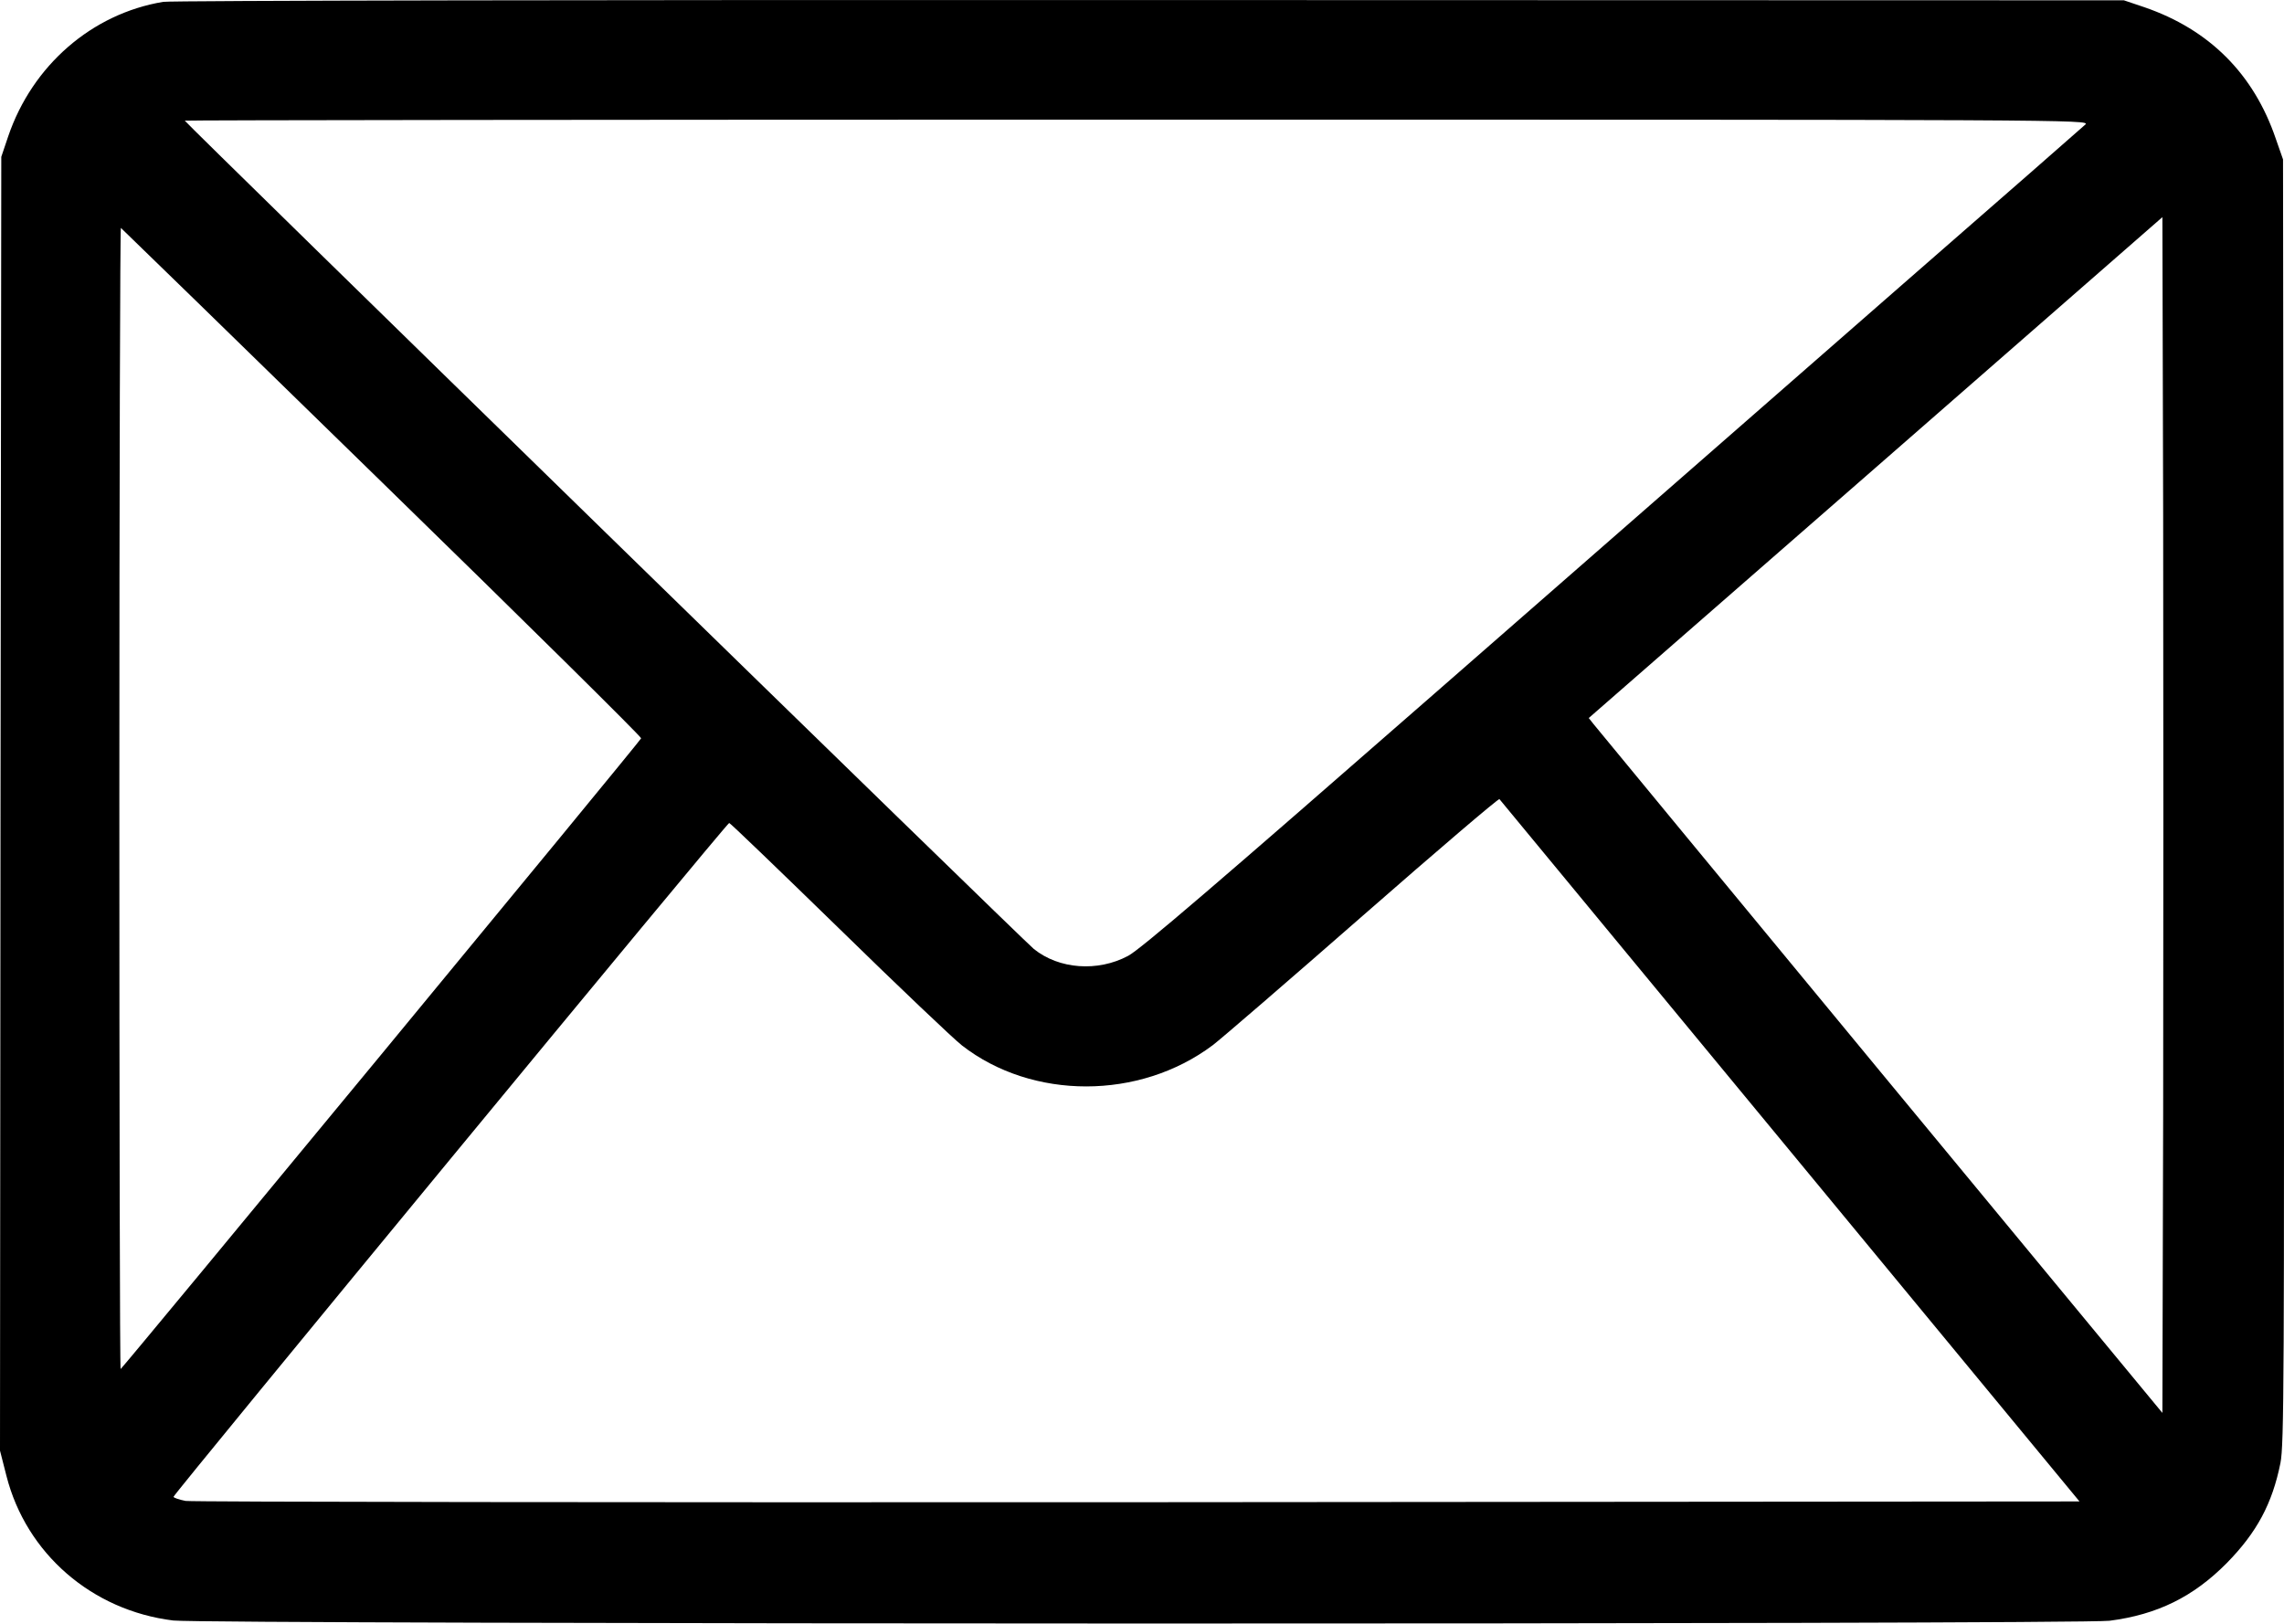
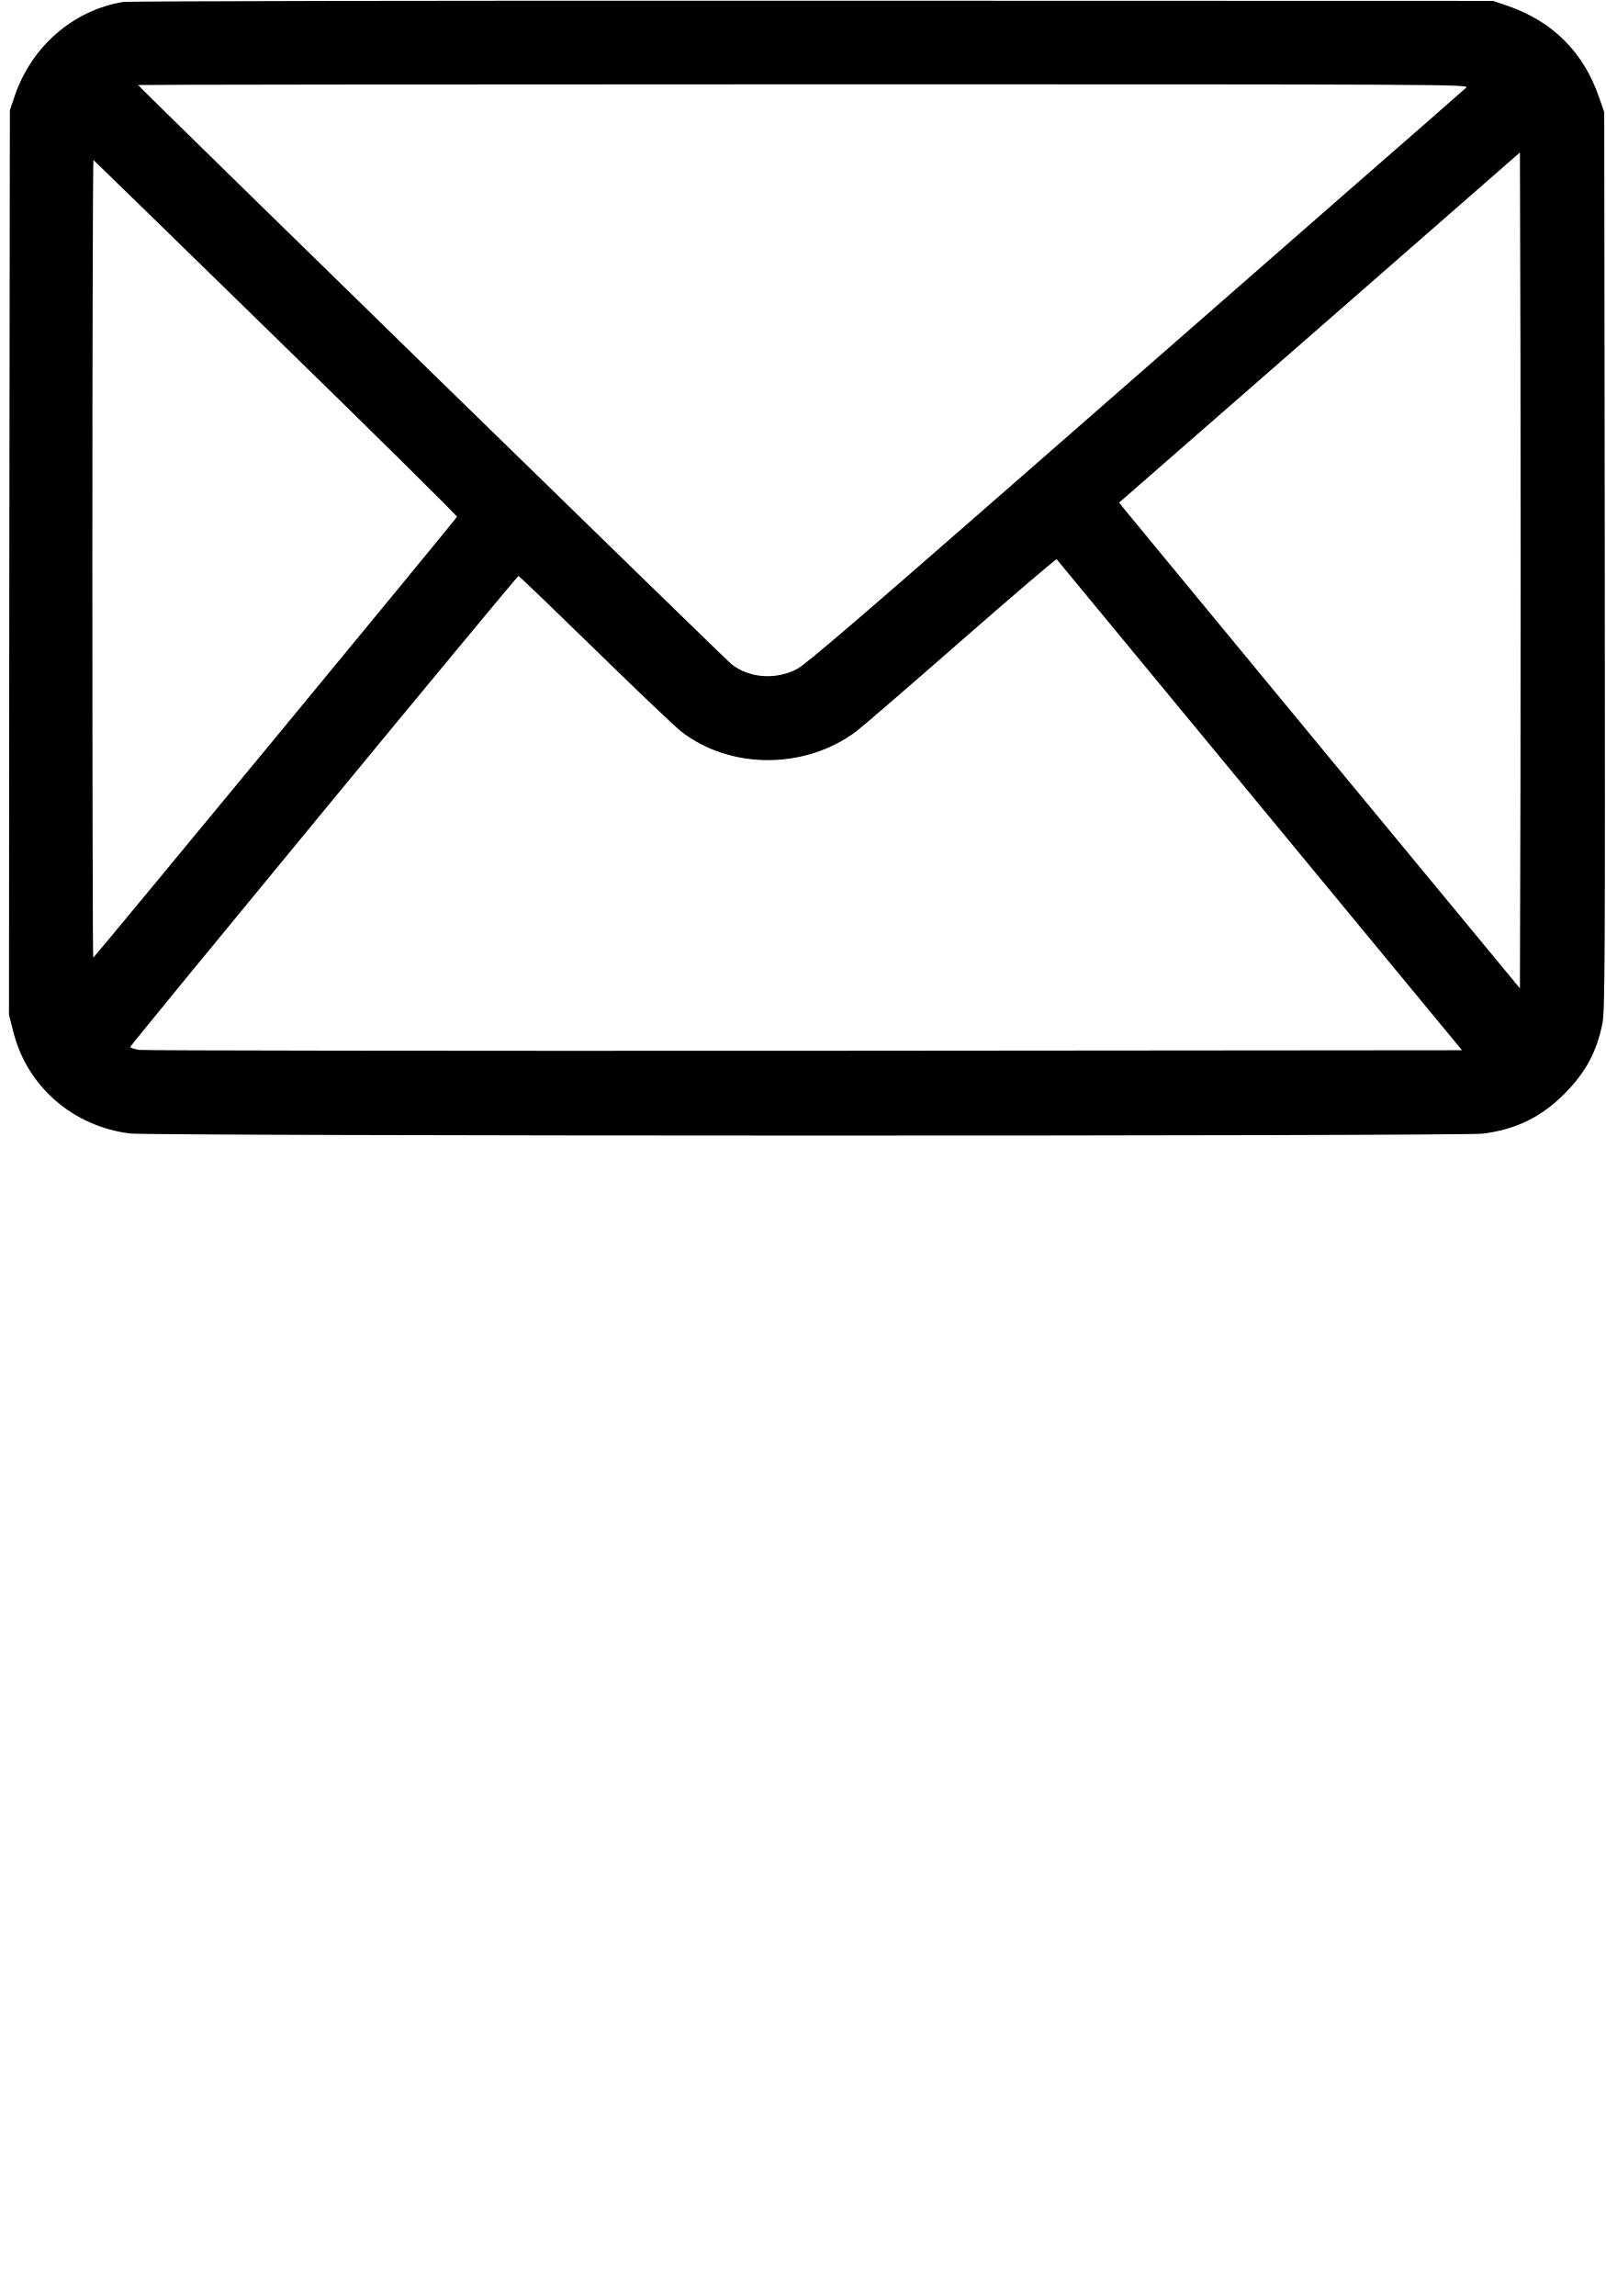
- <svg xmlns="http://www.w3.org/2000/svg" id="Layer_1" viewBox="0 0 889.88 632.7">
-   <path d="m63.6.72C35.8,5.32,12.6,25.52,3.2,53.12l-2.7,8-.3,252.1-.2,252.1,2.5,9.8c7.7,30.3,33.3,52.5,65,56.4,12.3,1.5,742.4,1.6,754.4.1,18.6-2.4,32.6-9.3,45.6-22.4,11.8-12,17.8-23.2,21-39.1,1.4-7.2,1.5-32.2,1.3-258l-.3-250-2.8-8c-8.6-25.3-25.9-42.6-51.2-51.3l-8-2.7L448,.02C239.3-.08,66.3.22,63.6.72Zm748.9,47.8c-1.1,1-33,29-71,62.1-37.9,33.2-120,104.9-182.3,159.4-84.4,73.8-114.9,100-119.7,102.5-11.8,6.3-26.9,5.2-36.7-2.7-3.7-2.9-330.8-322.1-330.8-322.8,0-.2,167.1-.4,371.2-.4,364.8,0,371.2,0,369.3,1.9Zm30.3,385.6l-.3,116.5-109.9-133c-60.4-73.2-110.7-134.1-111.7-135.4l-1.9-2.4,111.8-97.6,111.7-97.6.3,116.5c.1,64.1.1,168.9,0,233ZM148.9,188.02c55.7,54.3,101.1,99.2,100.9,99.7-.4,1.2-202.2,245.7-202.8,245.8-.3.1-.5-100-.5-222.4s.3-222.4.6-222.3c.3.2,46.1,44.8,101.8,99.2Zm548.6,260.6l112.7,136.5-366.7.3c-201.7.1-368.8-.1-371.2-.5-2.5-.5-4.6-1.2-4.7-1.6-.1-.9,215.5-262.5,216.5-262.6.3-.1,19.5,18.4,42.8,41.1,23.2,22.7,44.8,43.2,47.9,45.6,27.4,21.3,69.2,21.3,97.7-.1,3.3-2.5,29.6-25.2,58.5-50.5s52.8-45.7,53.2-45.4c.3.4,51.3,62.1,113.3,137.2Z" />
+ <svg xmlns="http://www.w3.org/2000/svg" version="1.0" width="895pt" height="1280pt" viewBox="0 0 895 1280" preserveAspectRatio="xMidYMid meet">
+   <g transform="translate(0,1280) scale(0.1,-0.1)" fill="#000000" stroke="none">
+     <path d="M686 12789 c-278 -46 -510 -248 -604 -524 l-27 -80 -3 -2521 -2 -2521 25 -98 c77 -303 333 -525 650 -564 123 -15 7424 -16 7544 -1 186 24 326 93 456 224 118 120 178 232 210 391 14 72 15 322 13 2580 l-3 2500 -28 80 c-86 253 -259 426 -512 513 l-80 27 -3795 1 c-2087 1 -3817 -2 -3844 -7z m7489 -478 c-11 -10 -330 -290 -710 -621 -379 -332 -1200 -1049 -1823 -1594 -844 -738 -1149 -1000 -1197 -1025 -118 -63 -269 -52 -367 27 -37 29 -3308 3221 -3308 3228 0 2 1671 4 3712 4 3648 0 3712 0 3693 -19z m303 -3856 l-3 -1165 -1099 1330 c-604 732 -1107 1341 -1117 1354 l-19 24 1118 976 1117 976 3 -1165 c1 -641 1 -1689 0 -2330z m-6939 2461 c557 -543 1011 -992 1009 -997 -4 -12 -2022 -2457 -2028 -2458 -3 -1 -5 1000 -5 2224 0 1224 3 2224 6 2223 3 -2 461 -448 1018 -992z m5486 -2606 l1127 -1365 -3667 -3 c-2017 -1 -3688 1 -3712 5 -25 5 -46 12 -47 16 -1 9 2155 2625 2165 2626 3 1 195 -184 428 -411 232 -227 448 -432 479 -456 274 -213 692 -213 977 1 33 25 296 252 585 505 289 253 528 457 532 454 3 -4 513 -621 1133 -1372z" />
+   </g>
</svg>
